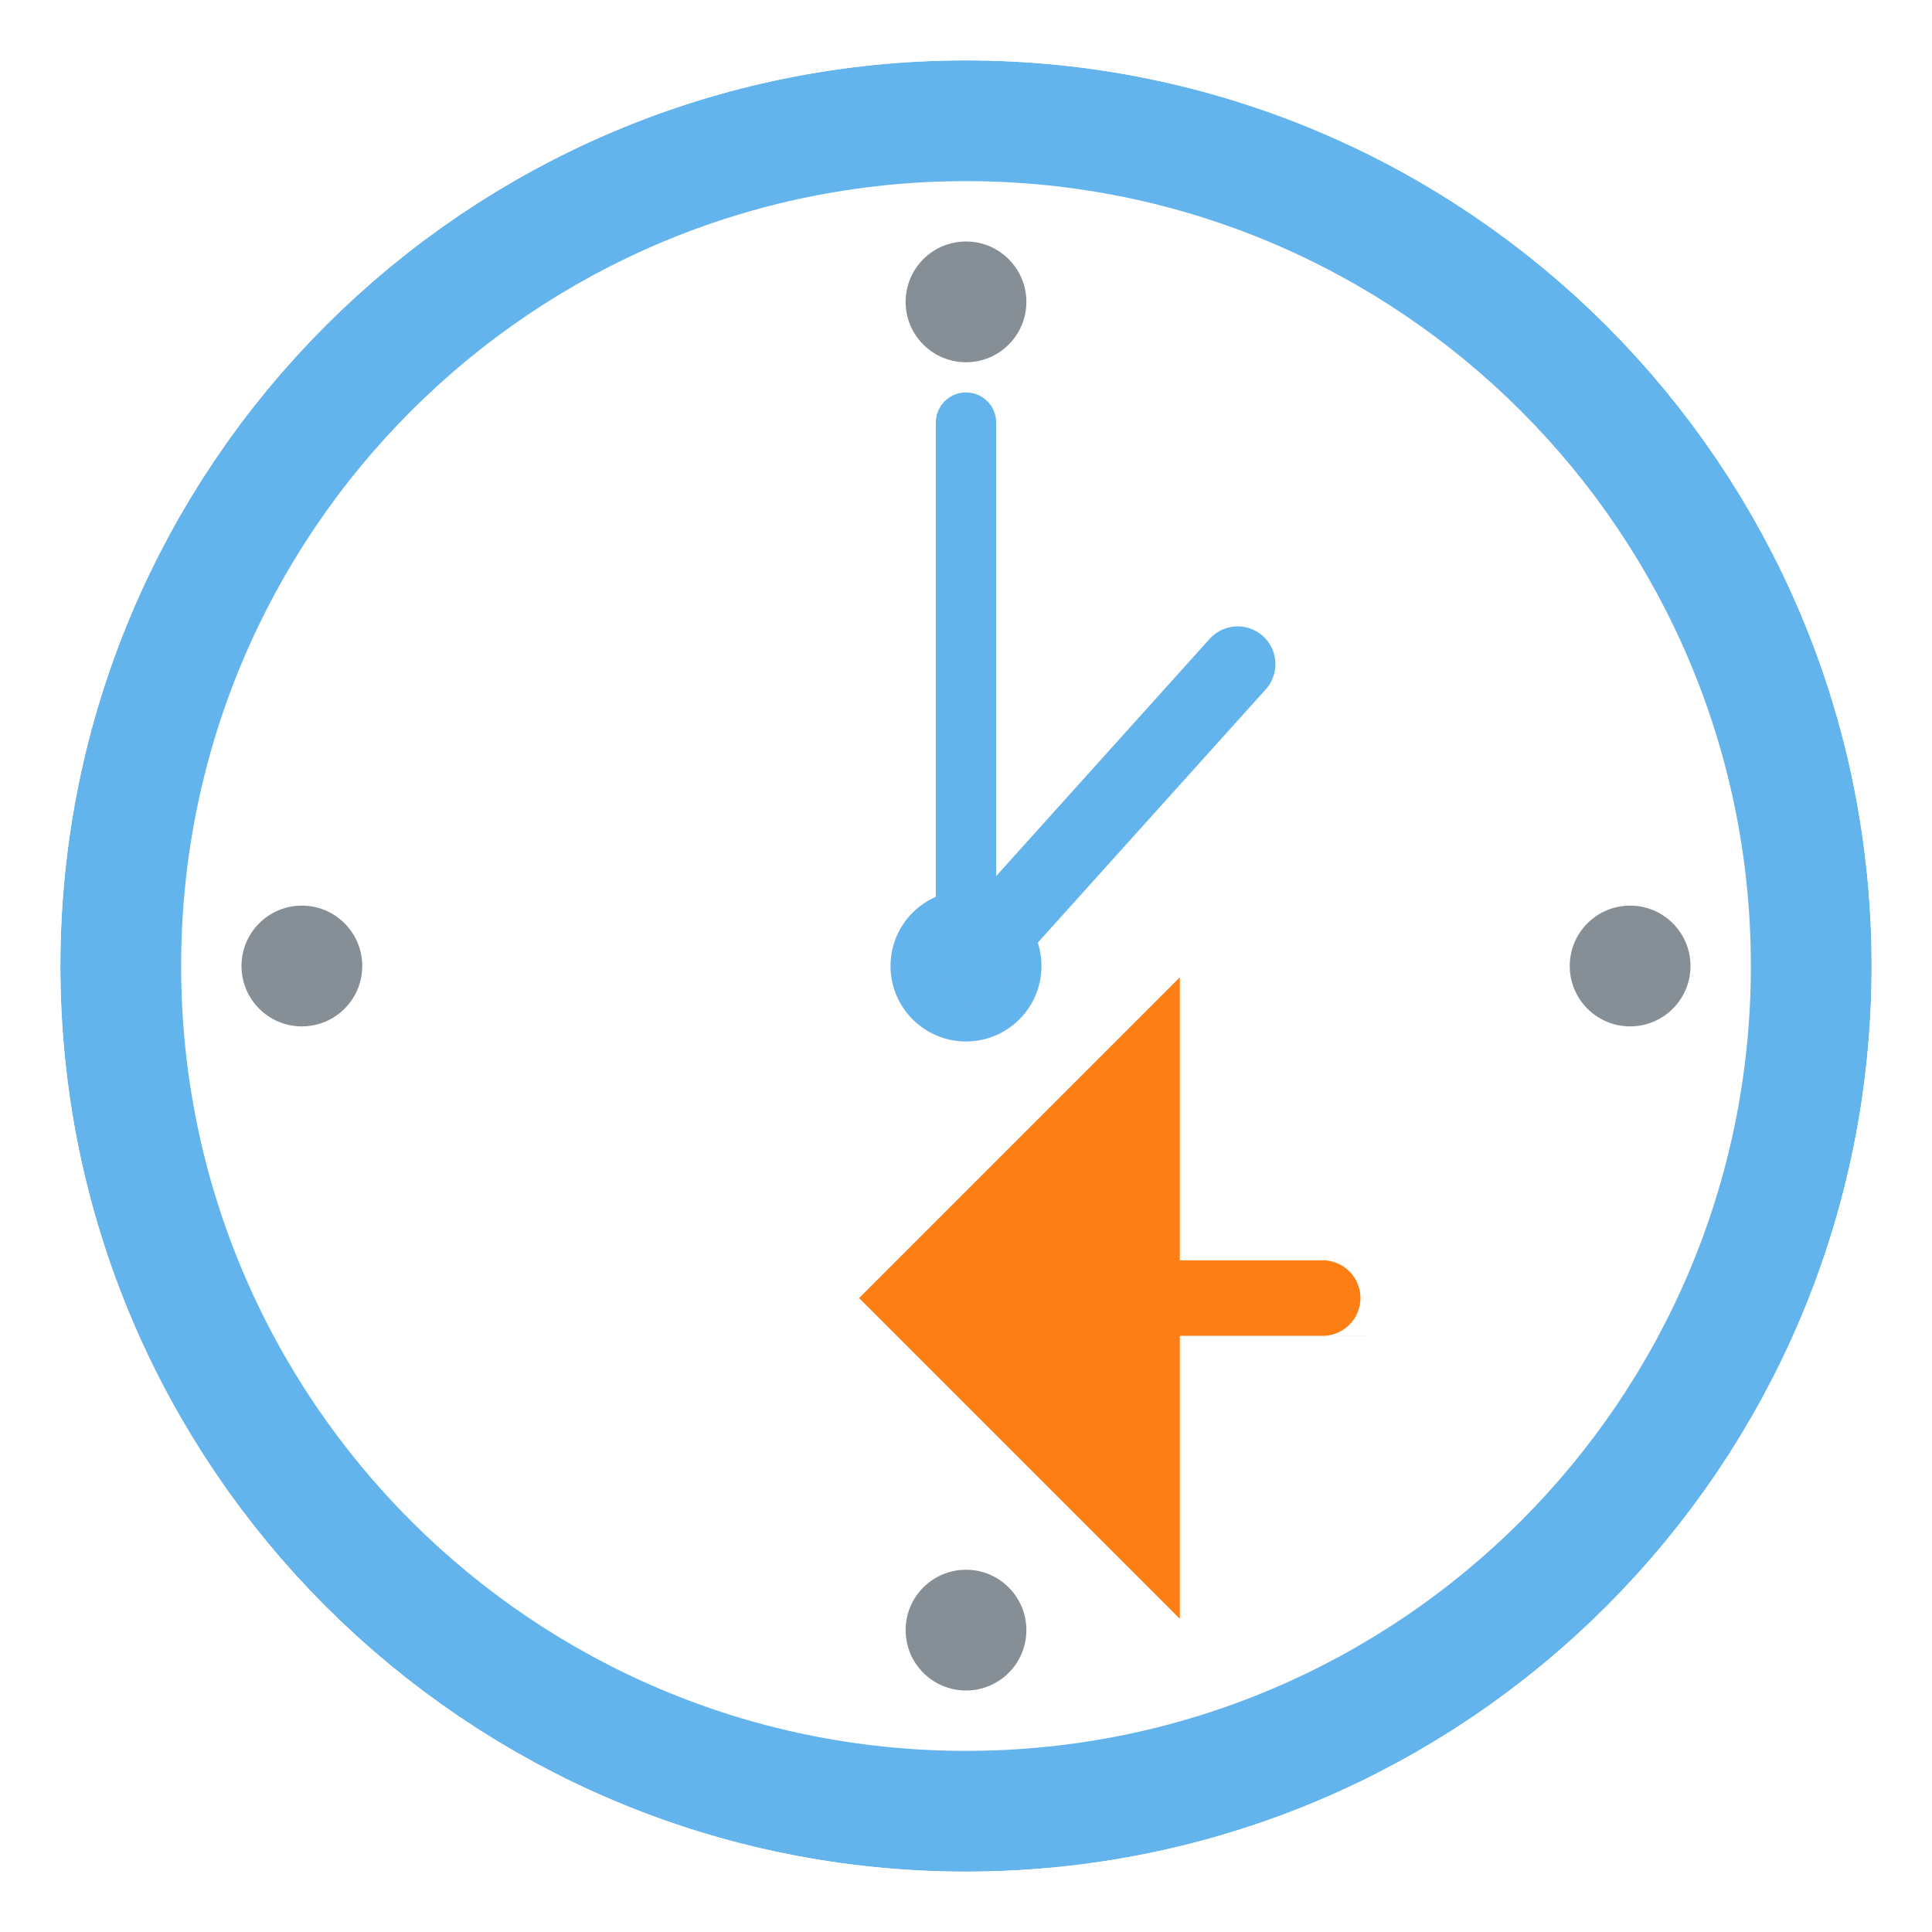
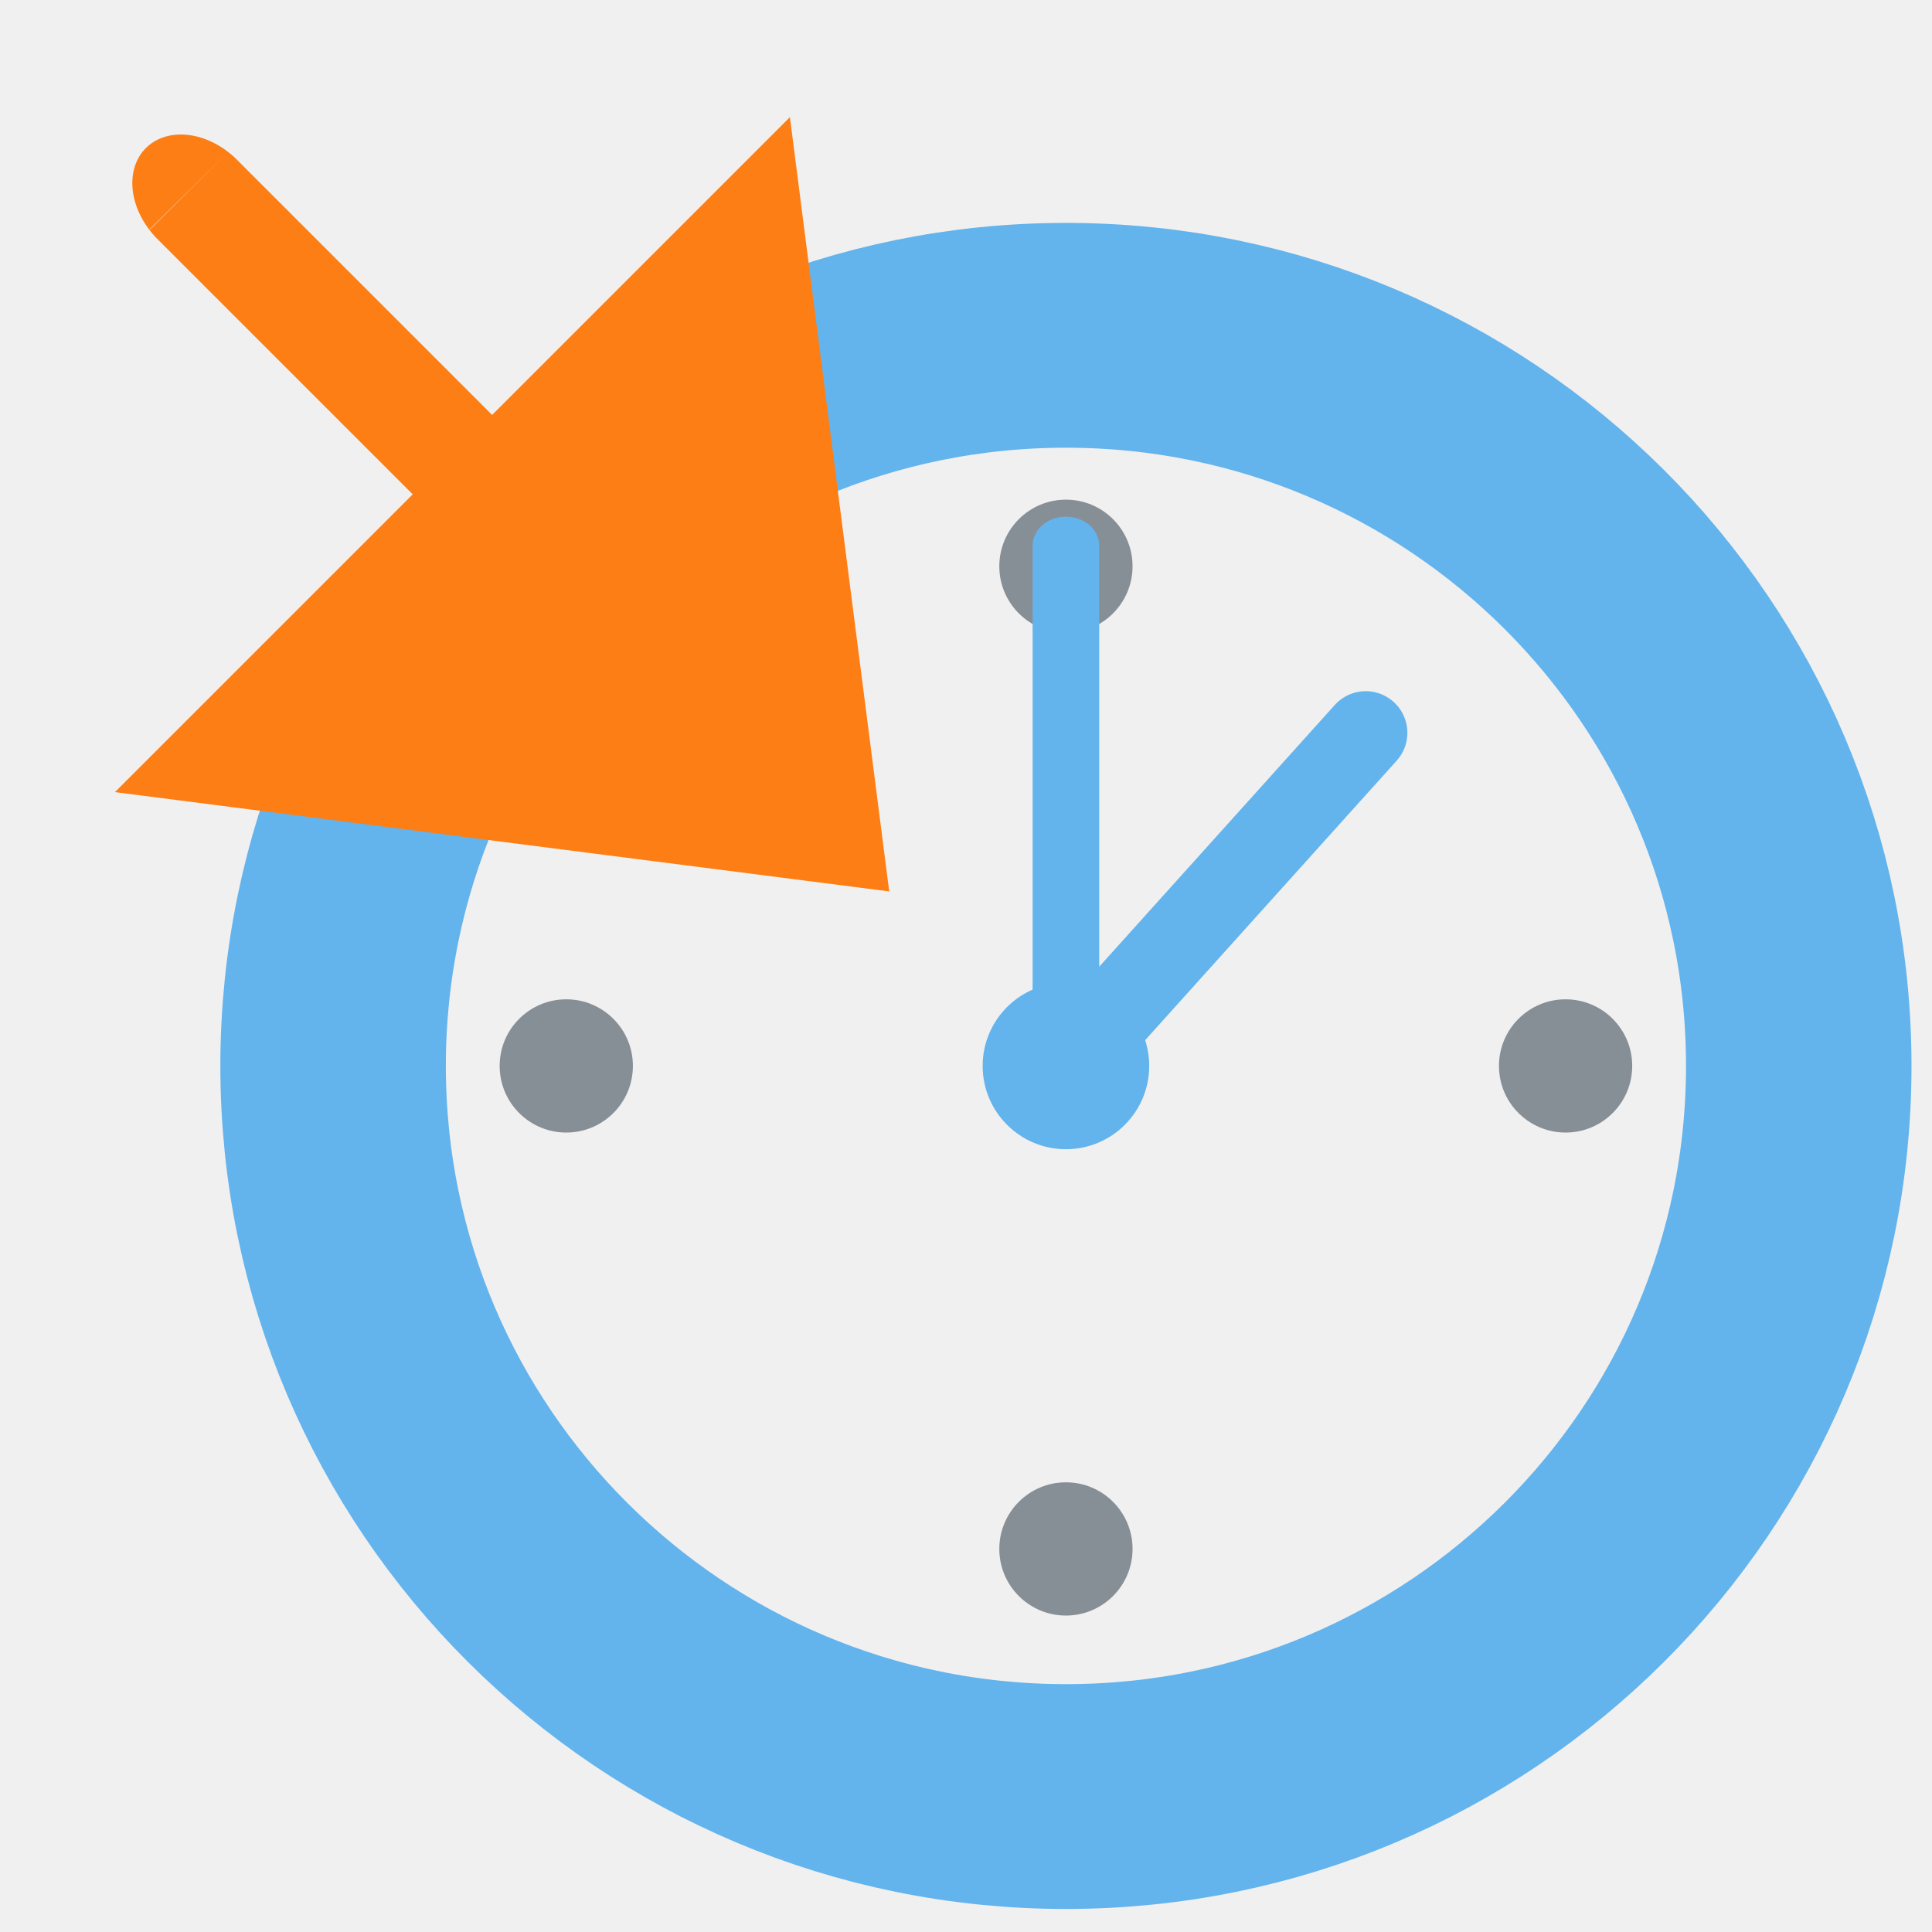
- <svg xmlns="http://www.w3.org/2000/svg" width="128" height="128" id="screenshot-701c30b0-da08-80b5-8007-622dcfeab4d8" viewBox="0 0 128 128" fill="none" version="1.1">
-   <g id="shape-701c30b0-da08-80b5-8007-622dcfeab4d8">
-     <defs>
-       <clipPath id="frame-clip-701c30b0-da08-80b5-8007-622dcfeab4d8-render-1" class="frame-clip frame-clip-def">
-         <rect rx="0" ry="0" x="0" y="0" width="128" height="128" transform="matrix(1, 0, 0, 1, 0, 0)" />
-       </clipPath>
-     </defs>
-     <g class="frame-container-wrapper">
-       <g class="frame-container-blur">
-         <g class="frame-container-shadows">
-           <g clip-path="url(#frame-clip-701c30b0-da08-80b5-8007-622dcfeab4d8-render-1)" fill="none">
-             <g class="fills" id="fills-701c30b0-da08-80b5-8007-622dcfeab4d8">
-               <rect width="128" height="128" class="frame-background" x="0" transform="matrix(1, 0, 0, 1, 0, 0)" style="fill: rgb(255, 255, 255); fill-opacity: 1;" ry="0" rx="0" y="0" />
-             </g>
-             <g class="frame-children">
-               <g id="shape-701c30b0-da08-80b5-8007-622dacf77e0c" style="display: none;">
-                 <g class="fills" id="fills-701c30b0-da08-80b5-8007-622dacf77e0c">
-                   <rect width="128" height="128" x="0" transform="matrix(1, 0, 0, 1, 0, 0)" style="fill: none;" ry="0" fill="none" rx="0" y="0" />
-                 </g>
-               </g>
-               <g id="shape-701c30b0-da08-80b5-8007-622dacf7a500">
-                 <g class="fills" id="fills-701c30b0-da08-80b5-8007-622dacf7a500">
-                   <ellipse cx="64" cy="64" rx="52" ry="52" transform="matrix(1, 0, 0, 1, 0, 0)" fill="none" style="fill: none;" />
-                 </g>
-                 <g fill="none" id="strokes-0b0d71c7-79f1-8072-8007-622fefa547a3-701c30b0-da08-80b5-8007-622dacf7a500" class="strokes">
-                   <g class="outer-stroke-shape">
-                     <defs>
-                       <mask id="outer-stroke-render-3-701c30b0-da08-80b5-8007-622dacf7a500-0" x="0.686" y="0.686" width="126.627" height="126.627" maskUnits="userSpaceOnUse">
-                         <use href="#stroke-shape-render-3-701c30b0-da08-80b5-8007-622dacf7a500-0" style="fill: none; stroke: white; stroke-width: 16;" />
-                         <use href="#stroke-shape-render-3-701c30b0-da08-80b5-8007-622dacf7a500-0" style="fill: black; stroke: none;" />
-                       </mask>
-                       <ellipse cx="64" cy="64" rx="52" ry="52" transform="matrix(1, 0, 0, 1, 0, 0)" id="stroke-shape-render-3-701c30b0-da08-80b5-8007-622dacf7a500-0" />
-                     </defs>
-                     <use href="#stroke-shape-render-3-701c30b0-da08-80b5-8007-622dacf7a500-0" mask="url(#outer-stroke-render-3-701c30b0-da08-80b5-8007-622dacf7a500-0)" style="fill: none; stroke-width: 16; stroke: rgb(99, 179, 237); stroke-opacity: 1;" />
-                     <use href="#stroke-shape-render-3-701c30b0-da08-80b5-8007-622dacf7a500-0" style="fill: none; stroke-width: 8; stroke: none; stroke-opacity: 1;" />
-                   </g>
-                 </g>
-               </g>
-               <g id="shape-701c30b0-da08-80b5-8007-622dacf7a501">
-                 <g class="fills" id="fills-701c30b0-da08-80b5-8007-622dacf7a501">
-                   <ellipse cx="64" cy="64" rx="5" ry="5" transform="matrix(1, 0, 0, 1, 0, 0)" style="fill: rgb(99, 179, 237);" />
-                 </g>
-               </g>
-               <g id="shape-701c30b0-da08-80b5-8007-622dacf7a502">
-                 <g class="fills" id="fills-701c30b0-da08-80b5-8007-622dacf7a502">
-                   <path d="M64,64L82,44" stroke-linecap="round" />
-                 </g>
-                 <g stroke-linecap="round" id="strokes-0b0d71c7-79f1-8072-8007-622fefa66321-701c30b0-da08-80b5-8007-622dacf7a502" class="strokes">
-                   <g class="stroke-shape">
-                     <path d="M64,64L82,44" style="fill: none; stroke-width: 5; stroke: rgb(99, 179, 237); stroke-opacity: 1;" />
-                   </g>
-                 </g>
-               </g>
-               <g id="shape-701c30b0-da08-80b5-8007-622dacf7e8e8">
-                 <g class="fills" id="fills-701c30b0-da08-80b5-8007-622dacf7e8e8">
-                   <path d="M64,64L64,28" stroke-linecap="round" />
-                 </g>
-                 <g stroke-linecap="round" id="strokes-0b0d71c7-79f1-8072-8007-622fefa6be8d-701c30b0-da08-80b5-8007-622dacf7e8e8" class="strokes">
-                   <g class="stroke-shape">
-                     <path d="M64,64L64,28" style="fill: none; stroke-width: 4; stroke: rgb(99, 179, 237); stroke-opacity: 1;" />
-                   </g>
-                 </g>
-               </g>
-               <g id="shape-701c30b0-da08-80b5-8007-622dacf7e8e9">
-                 <g class="fills" id="fills-701c30b0-da08-80b5-8007-622dacf7e8e9">
-                   <ellipse cx="64" cy="20" rx="4" ry="4" transform="matrix(1, 0, 0, 1, 0, 0)" style="fill: rgb(134, 142, 150); fill-opacity: 1;" />
-                 </g>
-               </g>
-               <g id="shape-701c30b0-da08-80b5-8007-622dacf7e8ea">
-                 <g class="fills" id="fills-701c30b0-da08-80b5-8007-622dacf7e8ea">
-                   <ellipse cx="108" cy="64" rx="4" ry="4" transform="matrix(1, 0, 0, 1, 0, 0)" style="fill: rgb(134, 142, 150); fill-opacity: 1;" />
-                 </g>
-               </g>
-               <g id="shape-701c30b0-da08-80b5-8007-622dacf7e8eb">
-                 <g class="fills" id="fills-701c30b0-da08-80b5-8007-622dacf7e8eb">
-                   <ellipse cx="64" cy="108" rx="4" ry="4" transform="matrix(1, 0, 0, 1, 0, 0)" style="fill: rgb(134, 142, 150); fill-opacity: 1;" />
-                 </g>
-               </g>
-               <g id="shape-701c30b0-da08-80b5-8007-622dacf7e8ec">
-                 <g class="fills" id="fills-701c30b0-da08-80b5-8007-622dacf7e8ec">
-                   <ellipse cx="20" cy="64" rx="4" ry="4" transform="matrix(1, 0, 0, 1, 0, 0)" style="fill: rgb(134, 142, 150); fill-opacity: 1;" />
-                 </g>
-               </g>
-               <g id="shape-701c30b0-da08-80b5-8007-622f76e05fff">
-                 <g class="fills" id="fills-701c30b0-da08-80b5-8007-622f76e05fff">
-                   <path d="M64,86C91.018,86,91,86,91,86" />
-                 </g>
-                 <g id="strokes-0b0d71c7-79f1-8072-8007-622fefa7b81d-701c30b0-da08-80b5-8007-622f76e05fff" class="strokes">
-                   <g class="stroke-shape">
-                     <defs>
-                       <marker refX="2" fill-opacity="1" orient="auto-start-reverse" id="marker-render-11-triangle-arrow" viewBox="0 0 3 6" fill="#fd7e14" refY="3" markerWidth="8.5" markerHeight="8.5">
-                         <path d="M 0 0 L 3 3 L 0 6 z" />
-                       </marker>
-                     </defs>
-                     <path d="M64,86C91.018,86,91,86,91,86" style="fill: none; stroke-width: 5; stroke: rgb(253, 126, 20); stroke-opacity: 1; marker-start: url(&quot;#marker-render-11-triangle-arrow&quot;);" />
+ <svg xmlns="http://www.w3.org/2000/svg" viewBox="0 0 116 116" width="116" height="116">
+   <defs>
+     <clipPath id="artboard-1346903530113935470">
+       <rect x="0" y="0" width="128" height="128" />
+     </clipPath>
+   </defs>
+   <g>
+     <g clip-path="url(#artboard-1346903530113935470)">
+       <g transform="matrix(1,0,0,1,64,64)">
+         <g>
+           <g>
+             <g>
+               <g>
+                 <g>
+                   <g>
+                     <g>
+                       <g>
+                         <g>
+                           <path d="M52,0 C52,28.719 28.719,52 0,52 C-28.719,52 -52,28.719 -52,0 C-52,-28.719 -28.719,-52 0,-52 C28.719,-52 52,-28.719 52,0 C52,0 52,0 52,0 Z" fill="none" />
+                         </g>
+                       </g>
+                       <g>
+                         <g>
+                           <g>
+                             <g transform="matrix(0.8461538,0,0,0.8436096,0,0)">
+                               <path d="M52,0 C52,28.719 28.719,52 0,52 C-28.719,52 -52,28.719 -52,0 C-52,-28.719 -28.719,-52 0,-52 C28.719,-52 52,-28.719 52,0 C52,0 52,0 52,0 Z" fill="none" stroke="#63b3ed" stroke-width="16" />
+                             </g>
+                           </g>
+                           <g>
+                             <g>
+                               <path d="M52,0 C52,28.719 28.719,52 0,52 C-28.719,52 -52,28.719 -52,0 C-52,-28.719 -28.719,-52 0,-52 C28.719,-52 52,-28.719 52,0 C52,0 52,0 52,0 Z" fill="none" />
+                             </g>
+                           </g>
+                         </g>
+                       </g>
+                     </g>
+                     <g>
+                       <g>
+                         <g>
+                           <path d="M5,0 C5,2.761 2.761,5 0,5 C-2.761,5 -5,2.761 -5,0 C-5,-2.761 -2.761,-5 0,-5 C2.761,-5 5,-2.761 5,0 C5,0 5,0 5,0 Z" fill="#63b3ed" />
+                         </g>
+                       </g>
+                     </g>
+                     <g>
+                       <g>
+                         <g>
+                           <path d="M0,0 C0,0 18,-20 18,-20" fill="none" />
+                         </g>
+                       </g>
+                       <g>
+                         <g>
+                           <g>
+                             <path d="M0,0 C0,0 18,-20 18,-20" fill="none" stroke="#63b3ed" stroke-width="5" stroke-linecap="round" />
+                           </g>
+                         </g>
+                       </g>
+                     </g>
+                     <g>
+                       <g transform="matrix(1,0,0,1,0,14)">
+                         <g>
+                           <path d="M4,-44 C4,-41.791 2.209,-40 0,-40 C-2.209,-40 -4,-41.791 -4,-44 C-4,-46.209 -2.209,-48 0,-48 C2.209,-48 4,-46.209 4,-44 C4,-44 4,-44 4,-44 Z" fill="#868e96" />
+                         </g>
+                       </g>
+                     </g>
+                     <g>
+                       <g transform="matrix(1,0,0,1,-14,0)">
+                         <g>
+                           <path d="M48,0 C48,2.209 46.209,4 44,4 C41.791,4 40,2.209 40,0 C40,-2.209 41.791,-4 44,-4 C46.209,-4 48,-2.209 48,0 C48,0 48,0 48,0 Z" fill="#868e96" />
+                         </g>
+                       </g>
+                     </g>
+                     <g>
+                       <g transform="matrix(1,0,0,1,0,-15)">
+                         <g>
+                           <path d="M4,44 C4,46.209 2.209,48 0,48 C-2.209,48 -4,46.209 -4,44 C-4,41.791 -2.209,40 0,40 C2.209,40 4,41.791 4,44 C4,44 4,44 4,44 Z" fill="#868e96" />
+                         </g>
+                       </g>
+                     </g>
+                     <g>
+                       <g transform="matrix(1,0,0,1,14,0)">
+                         <g>
+                           <path d="M-40,0 C-40,2.209 -41.791,4 -44,4 C-46.209,4 -48,2.209 -48,0 C-48,-2.209 -46.209,-4 -44,-4 C-41.791,-4 -40,-2.209 -40,0 C-40,0 -40,0 -40,0 Z" fill="#868e96" />
+                         </g>
+                       </g>
+                     </g>
+                     <g>
+                       <g transform="matrix(1,0,0,0.8678928,0,0)">
+                         <g>
+                           <path d="M0,0 C0,0 0,-36 0,-36" fill="none" />
+                         </g>
+                       </g>
+                       <g transform="matrix(1,0,0,0.8678928,0,0)">
+                         <g>
+                           <g>
+                             <path d="M0,0 C0,0 0,-36 0,-36" fill="none" stroke="#63b3ed" stroke-width="4" stroke-linecap="round" />
+                           </g>
+                         </g>
+                       </g>
+                     </g>
+                     <g>
+                       <g transform="matrix(-1.234169,-1.234169,0.9535919,-0.9535919,-40.33061,1.759759)">
+                         <g>
+                           <path d="M0,22 C27.018,22 27,22 27,22" fill="none" />
+                         </g>
+                       </g>
+                       <g transform="matrix(-1.234169,-1.234169,0.9535919,-0.9535919,-40.33061,1.759759)">
+                         <g>
+                           <g>
+                             <path d="M0,22 C27.018,22 27,22 27,22" fill="none" stroke="#fd7e14" stroke-width="5" />
+                           </g>
+                           <g>
+                             <g>
+                               <g>
+                                 <path d="M14.167,43.25 C14.167,43.25 -7.083,22 -7.083,22 C-7.083,22 14.167,0.75 14.167,0.75 C14.167,0.75 14.167,43.25 14.167,43.25 Z" fill="#fd7e14" />
+                               </g>
+                             </g>
+                           </g>
+                         </g>
+                       </g>
+                     </g>
                  </g>
                </g>
              </g>
            </g>
          </g>
        </g>
      </g>
    </g>
  </g>
</svg>
